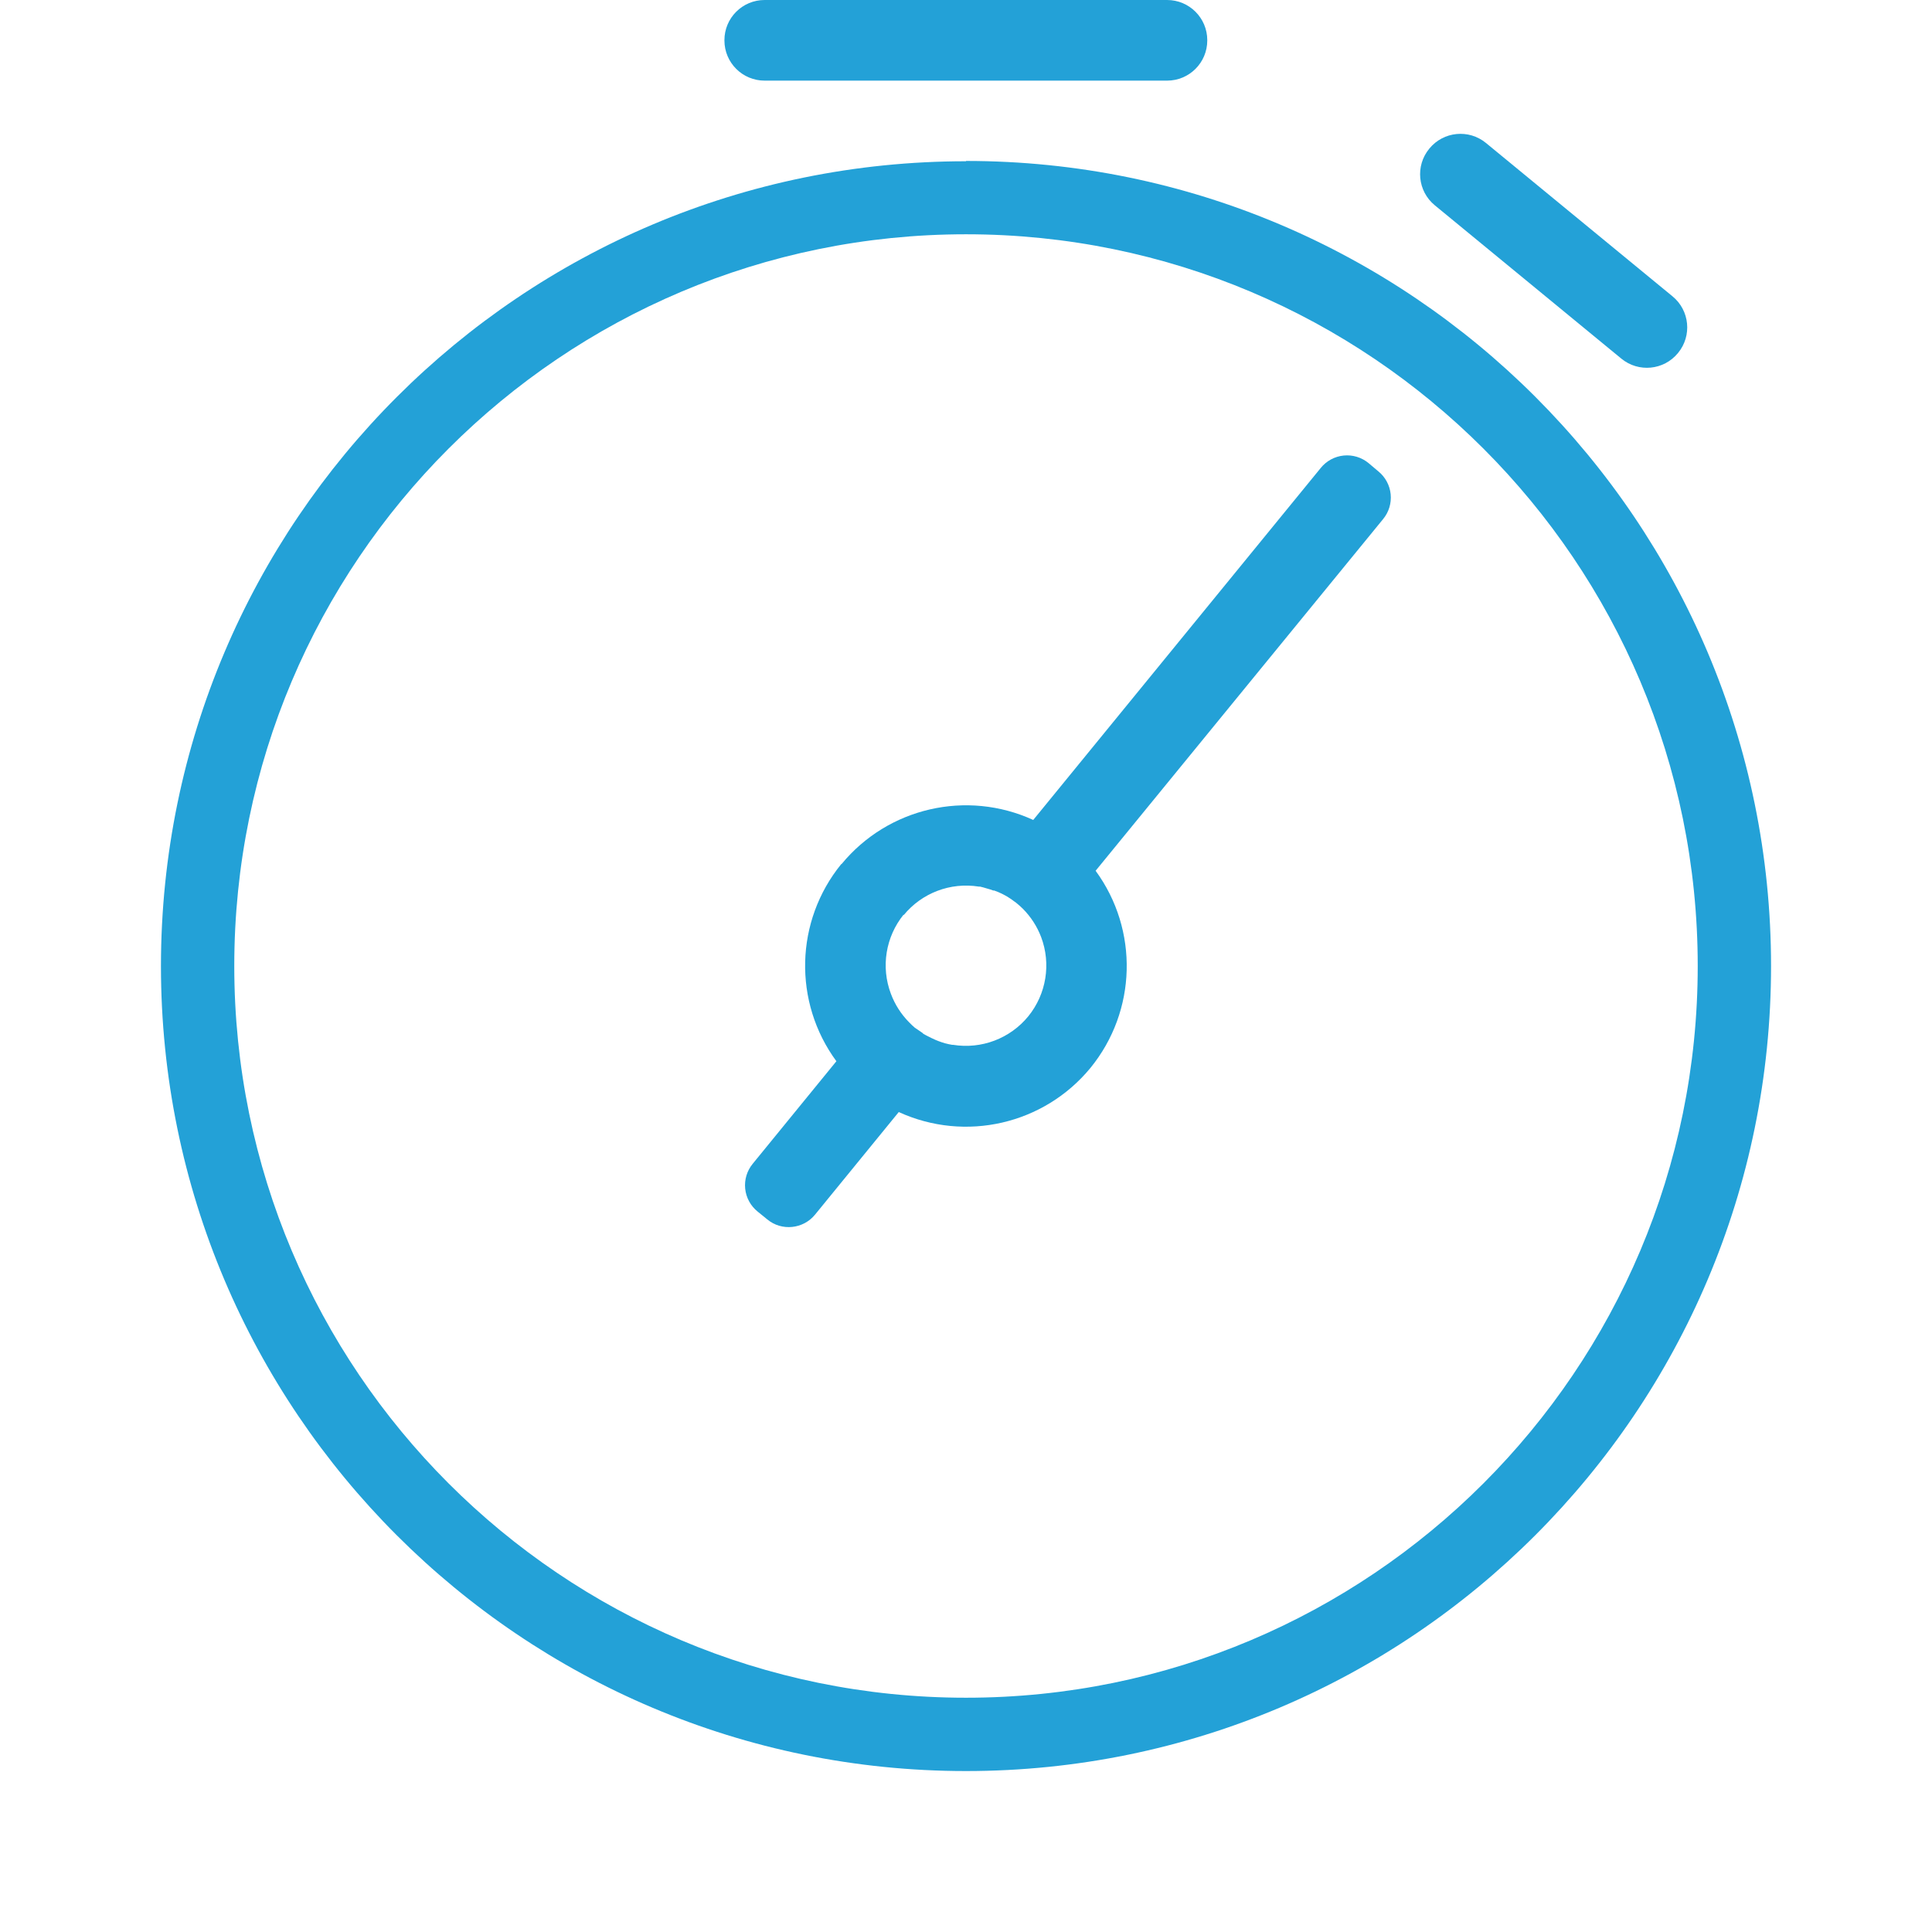
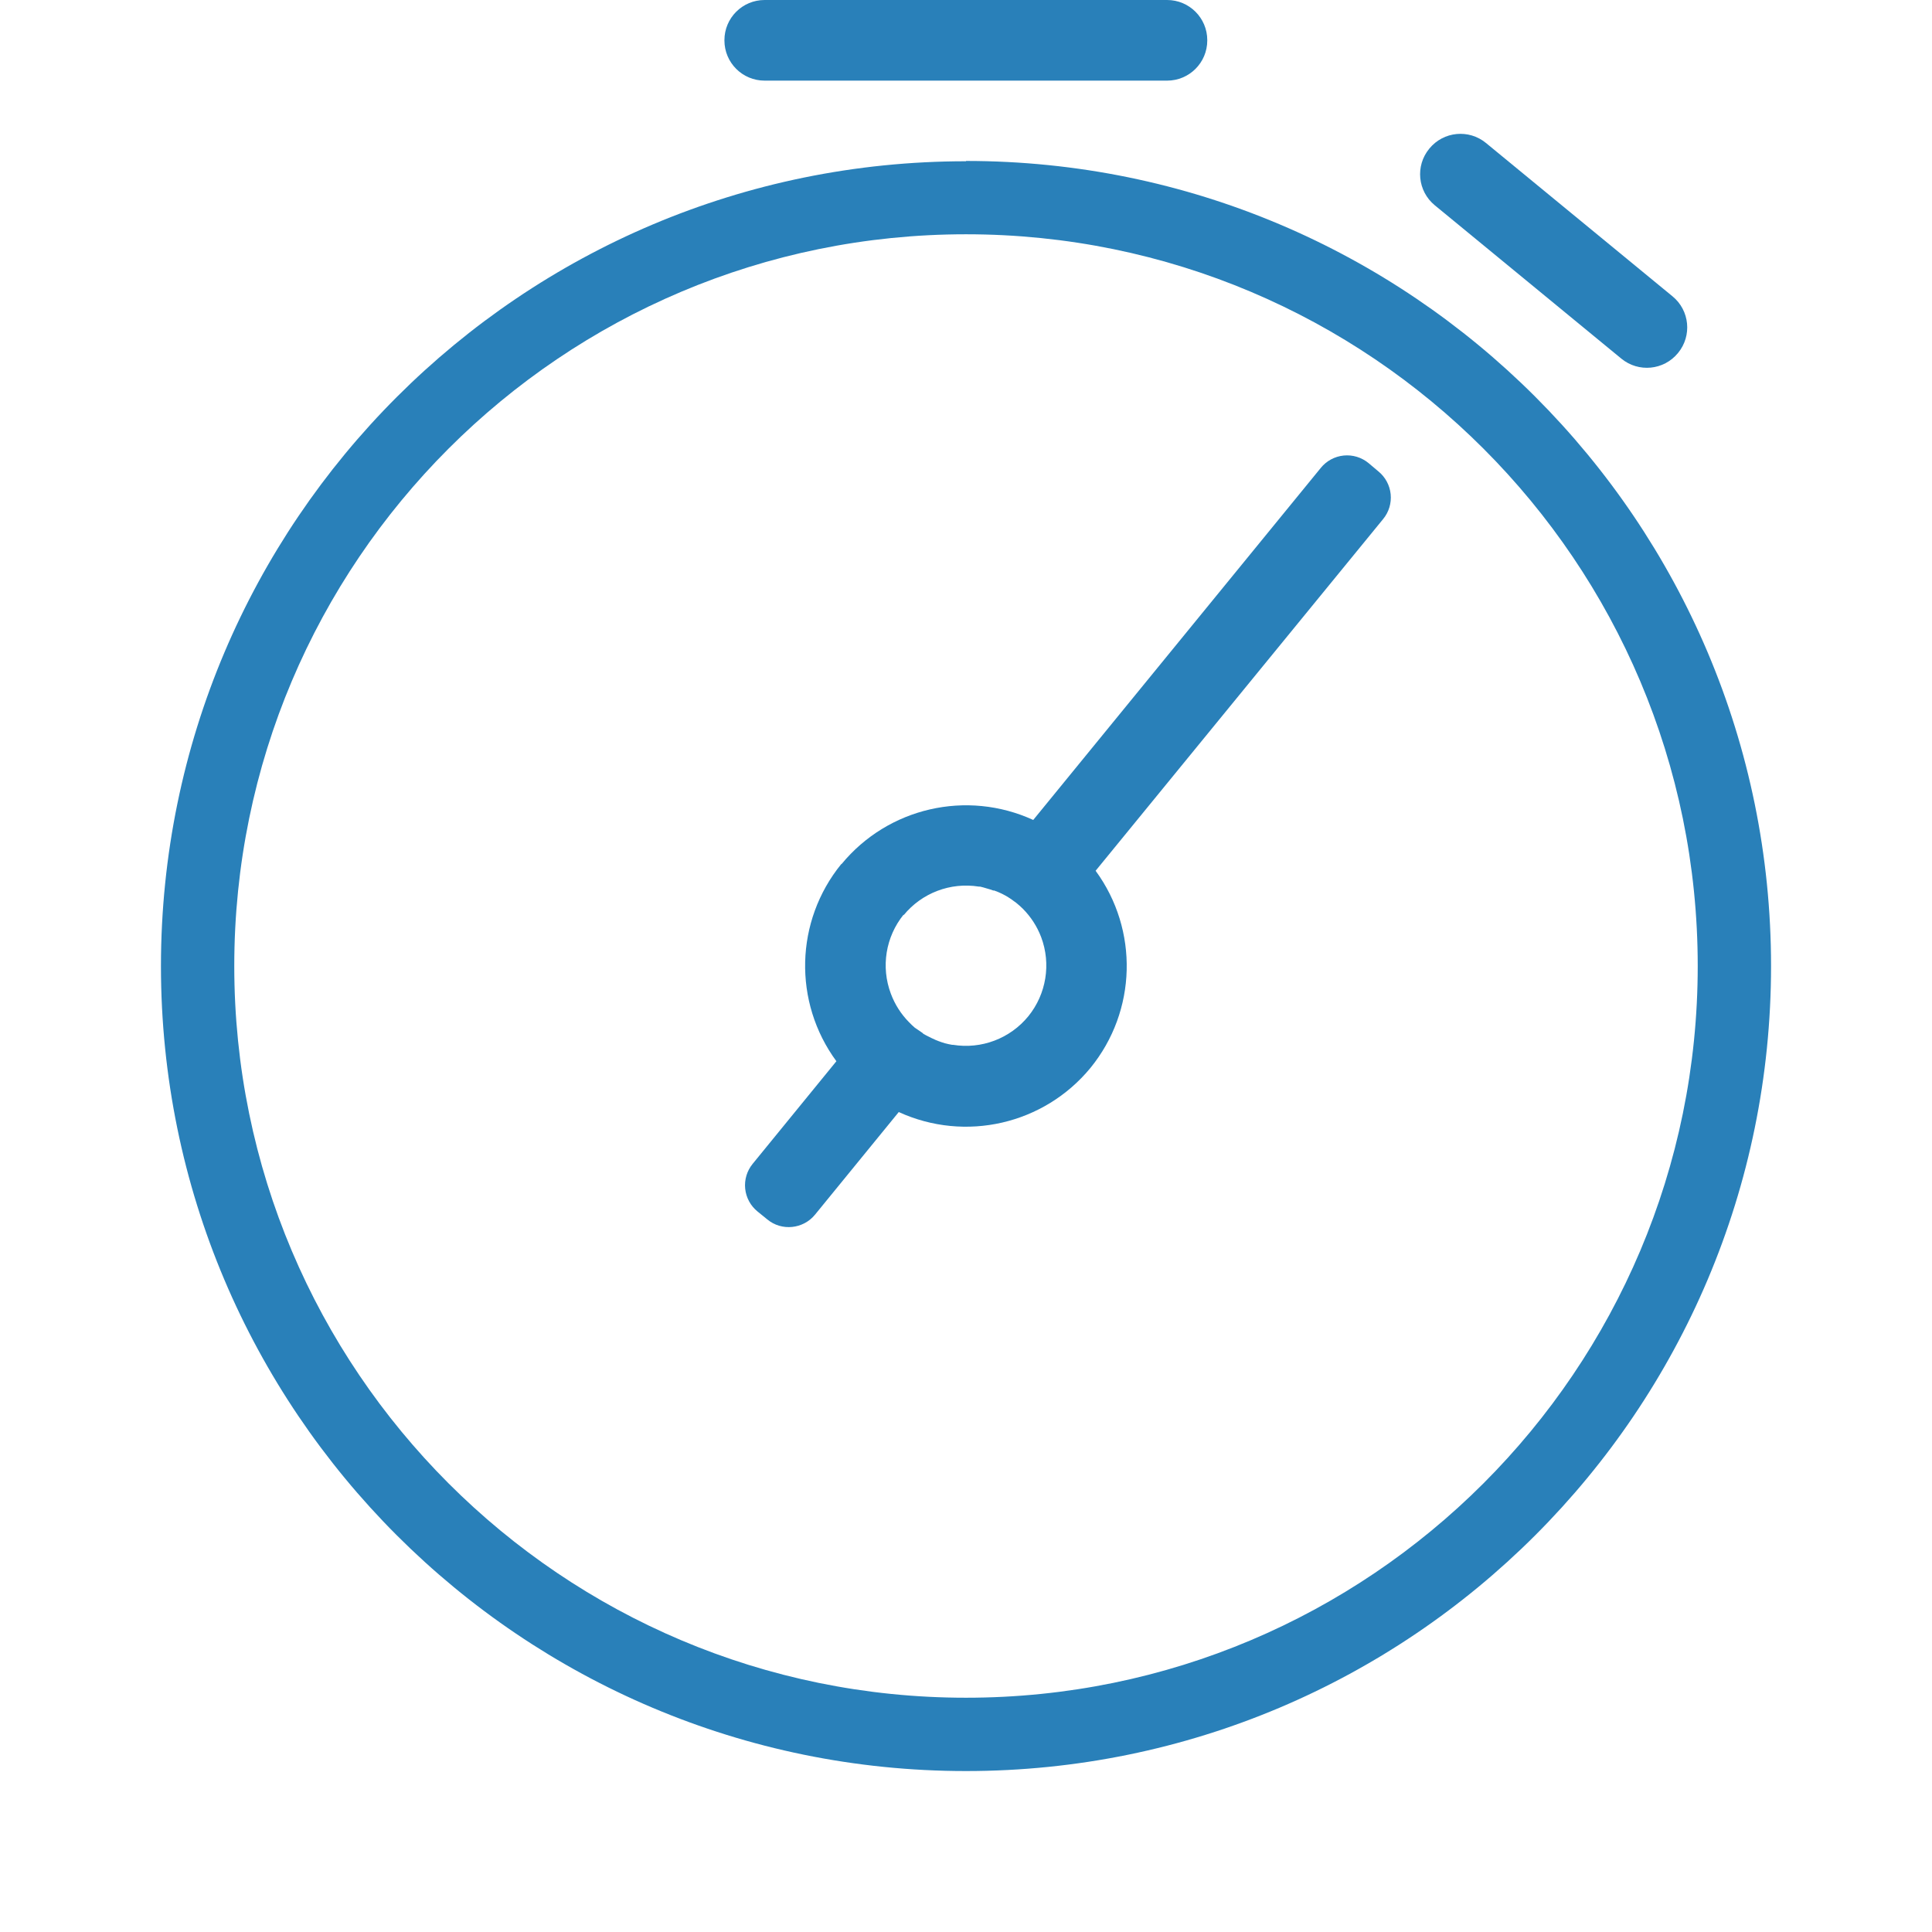
<svg xmlns="http://www.w3.org/2000/svg" width="24" height="24" viewBox="0 0 6.35 6.35">
  <g transform="translate(0 -290.65)">
-     <path style="opacity:1;fill:#23a1d7;fill-opacity:1;stroke:none;stroke-width:.601;stroke-linecap:round;stroke-linejoin:round;stroke-miterlimit:4;stroke-dasharray:none;stroke-opacity:1;paint-order:stroke fill markers" d="M3.175 291.18a2.646 2.646 0 0 0-2.646 2.645 2.646 2.646 0 0 0 2.646 2.646 2.646 2.646 0 0 0 2.646-2.646 2.646 2.646 0 0 0-2.646-2.646Zm0 .24a2.405 2.405 0 0 1 2.405 2.405 2.405 2.405 0 0 1-2.405 2.405 2.405 2.405 0 0 1-2.405-2.405 2.405 2.405 0 0 1 2.405-2.405Z" />
-     <path style="opacity:1;fill:#23a1d7;fill-opacity:1;stroke:none;stroke-width:.529;stroke-linecap:round;stroke-linejoin:round;stroke-miterlimit:4;stroke-dasharray:none;stroke-opacity:1;paint-order:stroke fill markers" d="M2.765 293.49a.53.53 0 0 0-.016.648l-.275.337a.111.111 0 0 0 .016.157l.032.026c.047.039.118.032.157-.016l.275-.337a.53.53 0 0 0 .63-.145.53.53 0 0 0 .017-.648l.945-1.156a.111.111 0 0 0-.016-.157l-.032-.027a.111.111 0 0 0-.157.016l-.945 1.157a.53.53 0 0 0-.63.145zm.205.168a.265.265 45 0 1 .247-.094.265.265 45 0 1 .004 0 .265.265 45 0 1 .022.006.265.265 45 0 1 .022.007.265.265 45 0 1 .003 0 .265.265 45 0 1 .013.005.265.265 45 0 1 .011.005.265.265 45 0 1 .004.002.265.265 45 0 1 .018.01.265.265 45 0 1 .001.001.265.265 45 0 1 .002.001.265.265 45 0 1 .017.012.265.265 45 0 1 .003.002.265.265 45 0 1 .005.004.265.265 45 0 1 .02.018.265.265 45 0 1 .06.093.265.265 45 0 1-.042.26.265.265 45 0 1-.248.094.265.265 45 0 1-.003 0 .265.265 45 0 1-.023-.005.265.265 45 0 1-.021-.007.265.265 45 0 1-.01-.004.265.265 45 0 1-.013-.006.265.265 45 0 1-.008-.004.265.265 45 0 1-.019-.01.265.265 45 0 1-.003-.003.265.265 45 0 1-.016-.011.265.265 45 0 1-.009-.006.265.265 45 0 1-.019-.018.265.265 45 0 1-.06-.094.265.265 45 0 1 .042-.26z" />
-     <rect style="opacity:1;fill:#23a1d7;fill-opacity:1;stroke:none;stroke-width:.529;stroke-linecap:round;stroke-linejoin:round;stroke-miterlimit:4;stroke-dasharray:none;stroke-opacity:1;paint-order:stroke fill markers" width="1.587" height=".265" x="2.381" y="290.65" ry=".132" />
-     <rect ry=".132" y="221.789" x="188.506" height=".265" width="1.058" style="opacity:1;fill:#23a1d7;fill-opacity:1;stroke:none;stroke-width:.529;stroke-linecap:round;stroke-linejoin:round;stroke-miterlimit:4;stroke-dasharray:none;stroke-opacity:1;paint-order:stroke fill markers" transform="rotate(39.421)" />
+     <path style="opacity:1;fill:#2980b9;fill-opacity:1;stroke:none;stroke-width:.601;stroke-linecap:round;stroke-linejoin:round;stroke-miterlimit:4;stroke-dasharray:none;stroke-opacity:1;paint-order:stroke fill markers" d="M3.175 291.18a2.646 2.646 0 0 0-2.646 2.645 2.646 2.646 0 0 0 2.646 2.646 2.646 2.646 0 0 0 2.646-2.646 2.646 2.646 0 0 0-2.646-2.646Zm0 .24a2.405 2.405 0 0 1 2.405 2.405 2.405 2.405 0 0 1-2.405 2.405 2.405 2.405 0 0 1-2.405-2.405 2.405 2.405 0 0 1 2.405-2.405Z" />
+     <path style="opacity:1;fill:#2980b9;fill-opacity:1;stroke:none;stroke-width:.529;stroke-linecap:round;stroke-linejoin:round;stroke-miterlimit:4;stroke-dasharray:none;stroke-opacity:1;paint-order:stroke fill markers" d="M2.765 293.49a.53.53 0 0 0-.016.648l-.275.337a.111.111 0 0 0 .016.157l.032.026c.047.039.118.032.157-.016l.275-.337a.53.53 0 0 0 .63-.145.53.53 0 0 0 .017-.648l.945-1.156a.111.111 0 0 0-.016-.157l-.032-.027a.111.111 0 0 0-.157.016l-.945 1.157a.53.53 0 0 0-.63.145zm.205.168a.265.265 45 0 1 .247-.094.265.265 45 0 1 .004 0 .265.265 45 0 1 .022.006.265.265 45 0 1 .022.007.265.265 45 0 1 .003 0 .265.265 45 0 1 .013.005.265.265 45 0 1 .011.005.265.265 45 0 1 .004.002.265.265 45 0 1 .018.01.265.265 45 0 1 .001.001.265.265 45 0 1 .002.001.265.265 45 0 1 .017.012.265.265 45 0 1 .003.002.265.265 45 0 1 .005.004.265.265 45 0 1 .02.018.265.265 45 0 1 .06.093.265.265 45 0 1-.042.26.265.265 45 0 1-.248.094.265.265 45 0 1-.003 0 .265.265 45 0 1-.023-.005.265.265 45 0 1-.021-.007.265.265 45 0 1-.01-.004.265.265 45 0 1-.013-.006.265.265 45 0 1-.008-.004.265.265 45 0 1-.019-.01.265.265 45 0 1-.003-.003.265.265 45 0 1-.016-.011.265.265 45 0 1-.009-.006.265.265 45 0 1-.019-.018.265.265 45 0 1-.06-.094.265.265 45 0 1 .042-.26z" />
+     <rect style="opacity:1;fill:#2980b9;fill-opacity:1;stroke:none;stroke-width:.529;stroke-linecap:round;stroke-linejoin:round;stroke-miterlimit:4;stroke-dasharray:none;stroke-opacity:1;paint-order:stroke fill markers" width="1.587" height=".265" x="2.381" y="290.65" ry=".132" />
+     <rect ry=".132" y="221.789" x="188.506" height=".265" width="1.058" style="opacity:1;fill:#2980b9;fill-opacity:1;stroke:none;stroke-width:.529;stroke-linecap:round;stroke-linejoin:round;stroke-miterlimit:4;stroke-dasharray:none;stroke-opacity:1;paint-order:stroke fill markers" transform="rotate(39.421)" />
  </g>
</svg>
